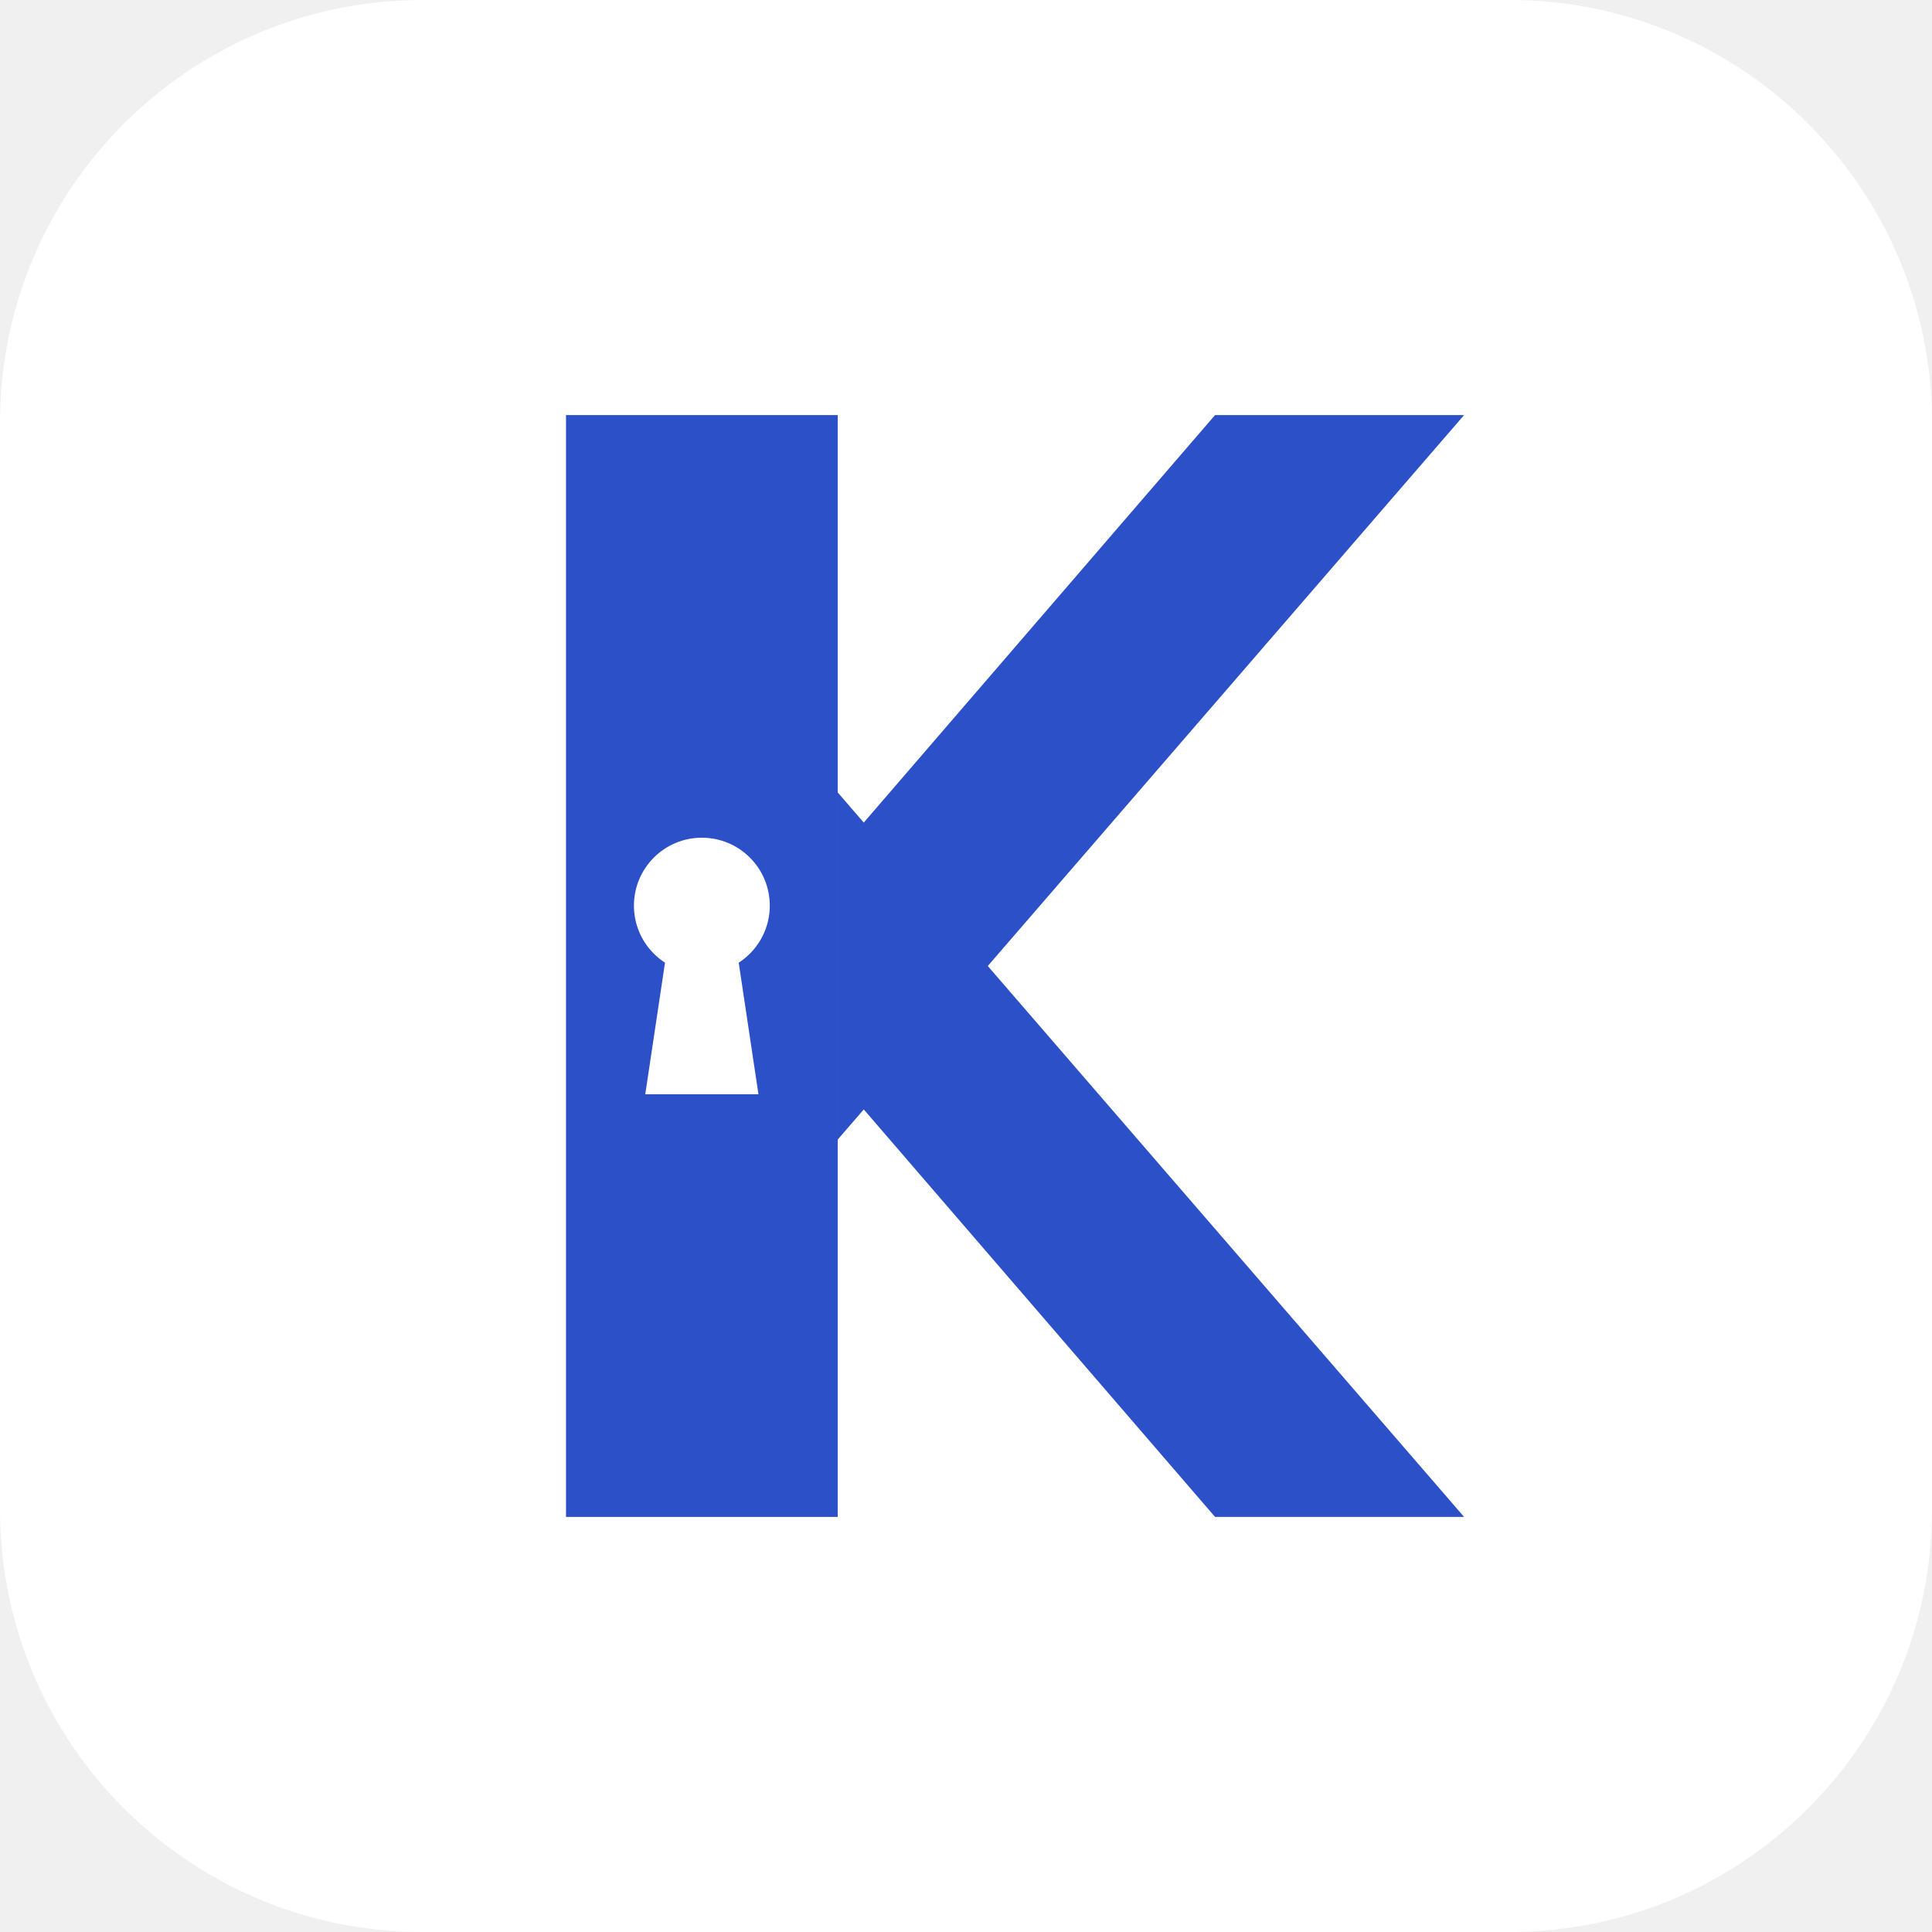
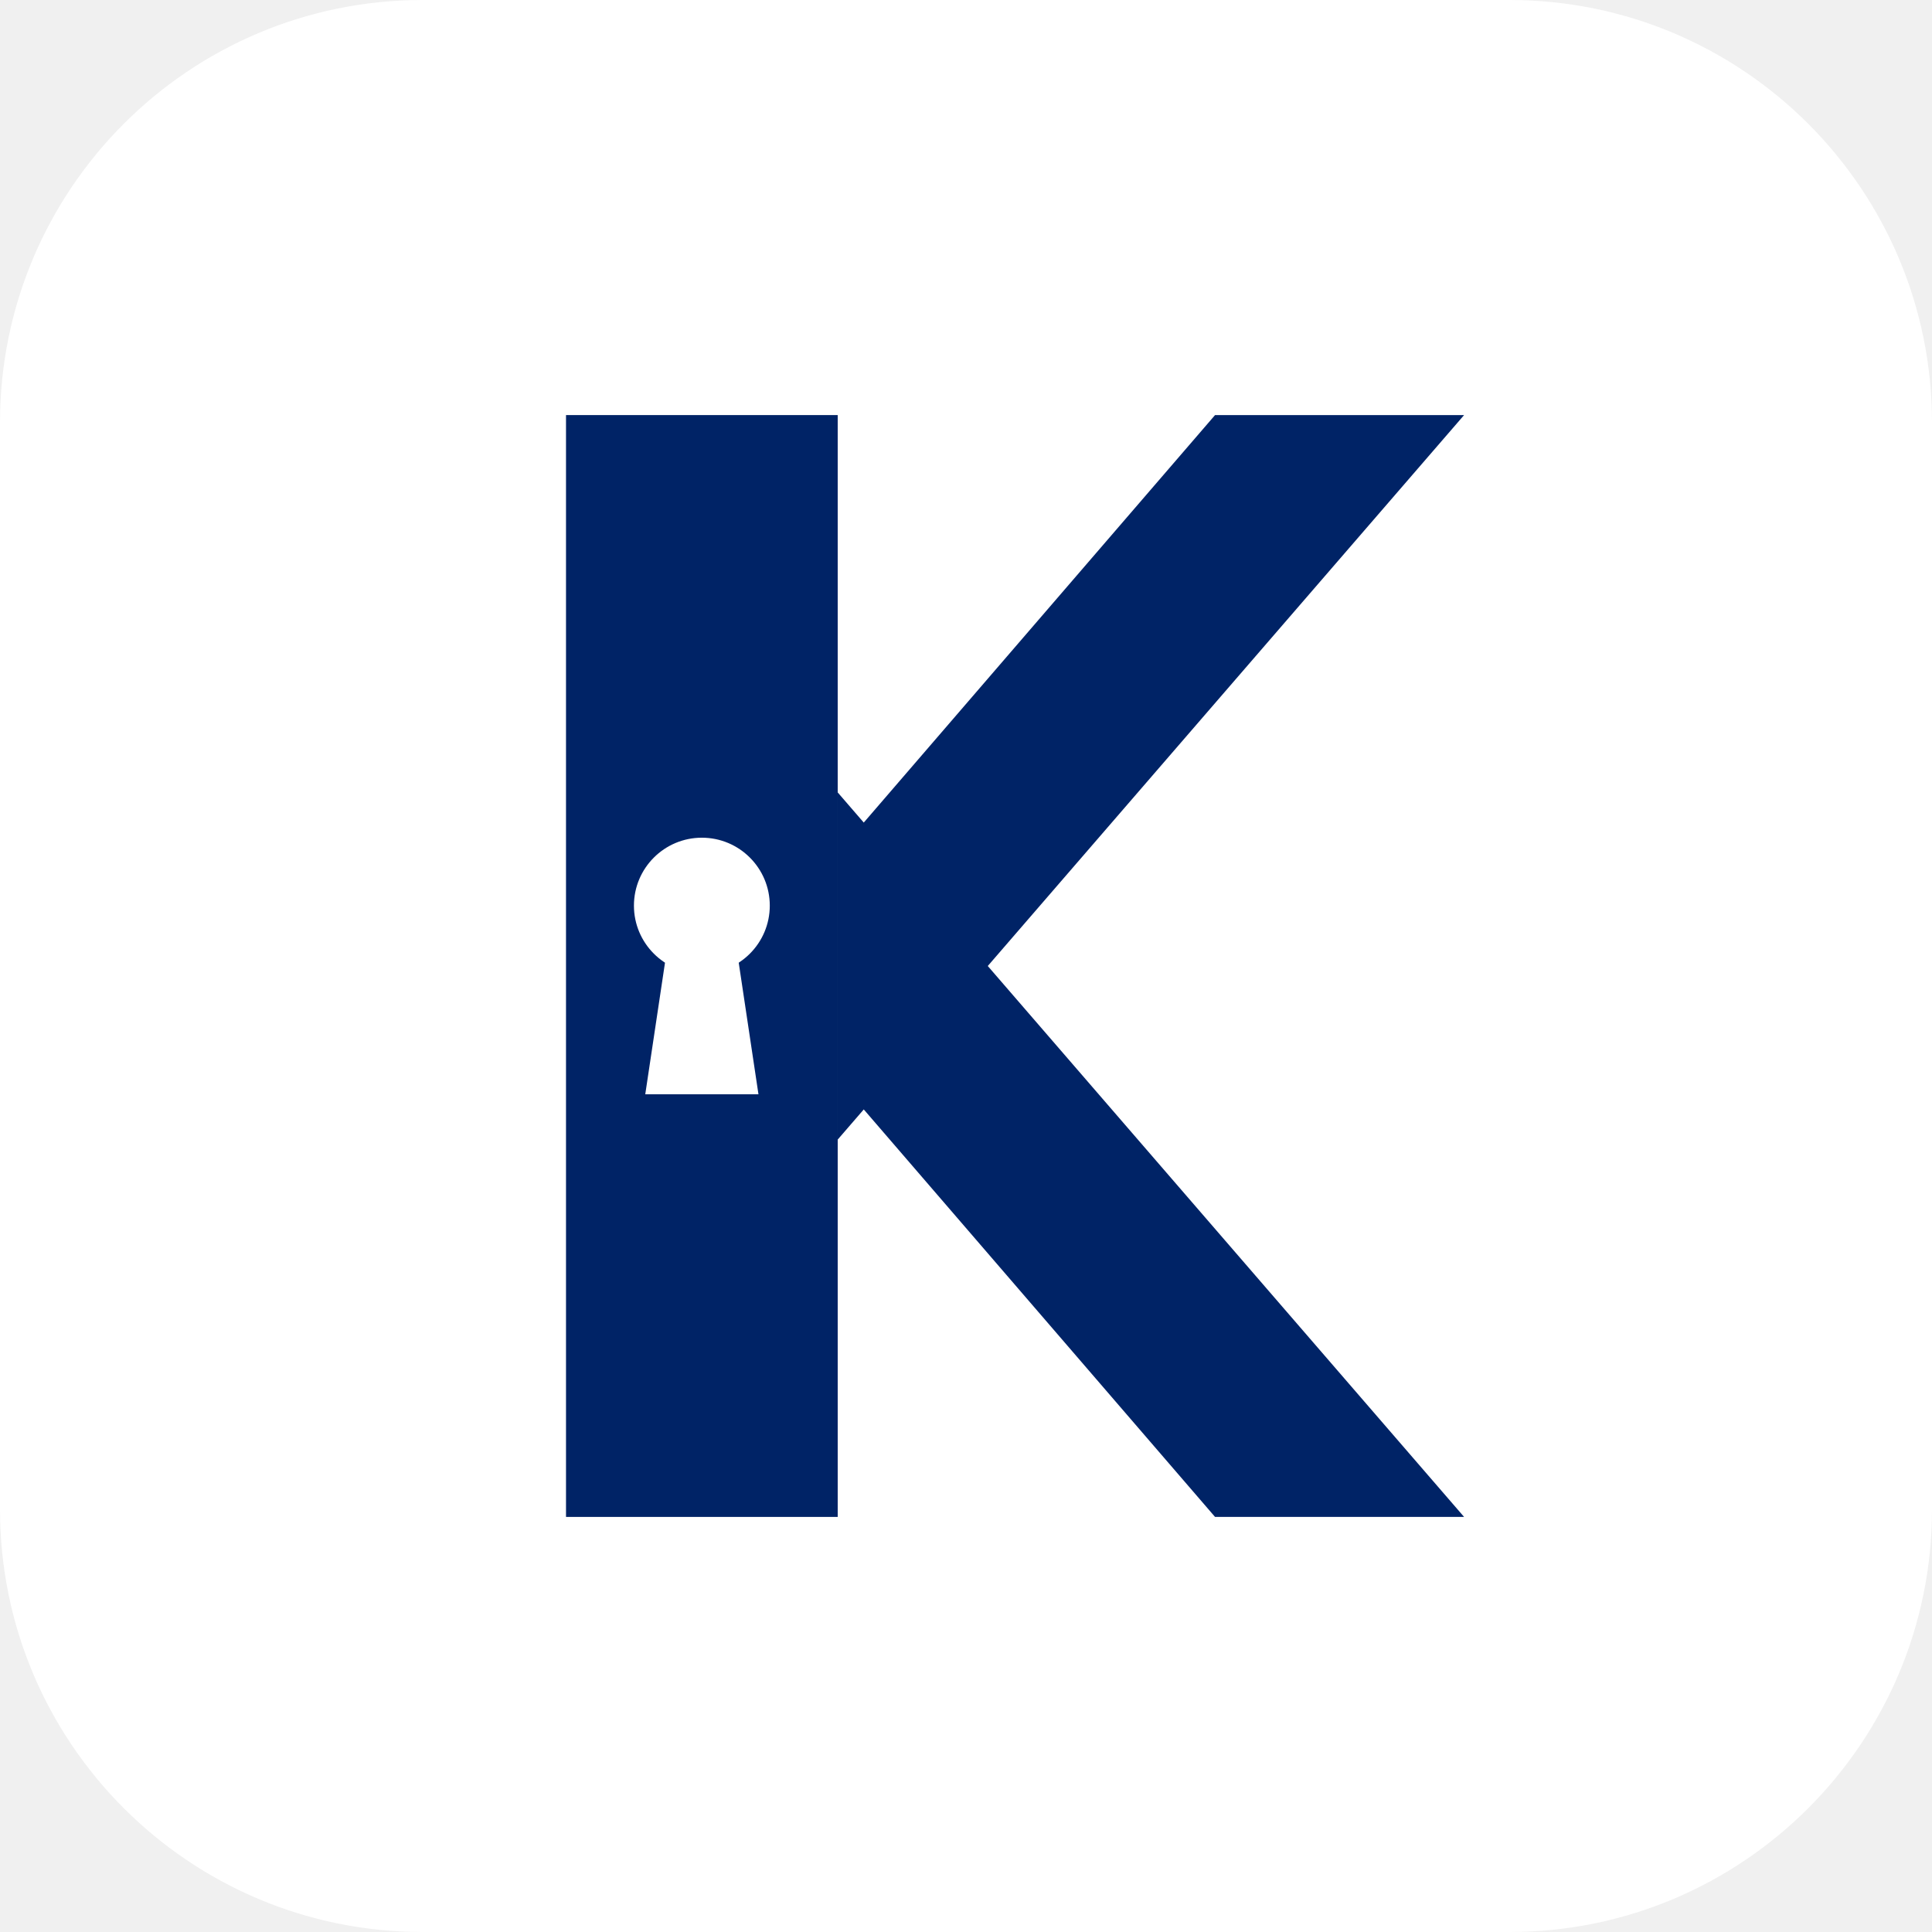
<svg xmlns="http://www.w3.org/2000/svg" viewBox="0 0 512 512">
  <rect width="512" height="512" rx="112" fill="#ffffff" />
-   <rect x="150" y="110" width="72" height="292" fill="#2B50C8" />
-   <path d="M222 226 L322 110 L388 110 L222 302 Z" fill="#2B50C8" />
-   <path d="M222 286 L322 402 L388 402 L222 210 Z" fill="#2B50C8" />
+   <rect x="150" y="110" width="72" height="292" fill="#002366" />
+   <path d="M222 226 L322 110 L388 110 L222 302 Z" fill="#002366" />
+   <path d="M222 286 L322 402 L388 402 L222 210 Z" fill="#002366" />
  <circle cx="186" cy="240" r="18" fill="#ffffff" />
  <path d="M177 250 L195 250 L201 290 L171 290 Z" fill="#ffffff" />
</svg>
